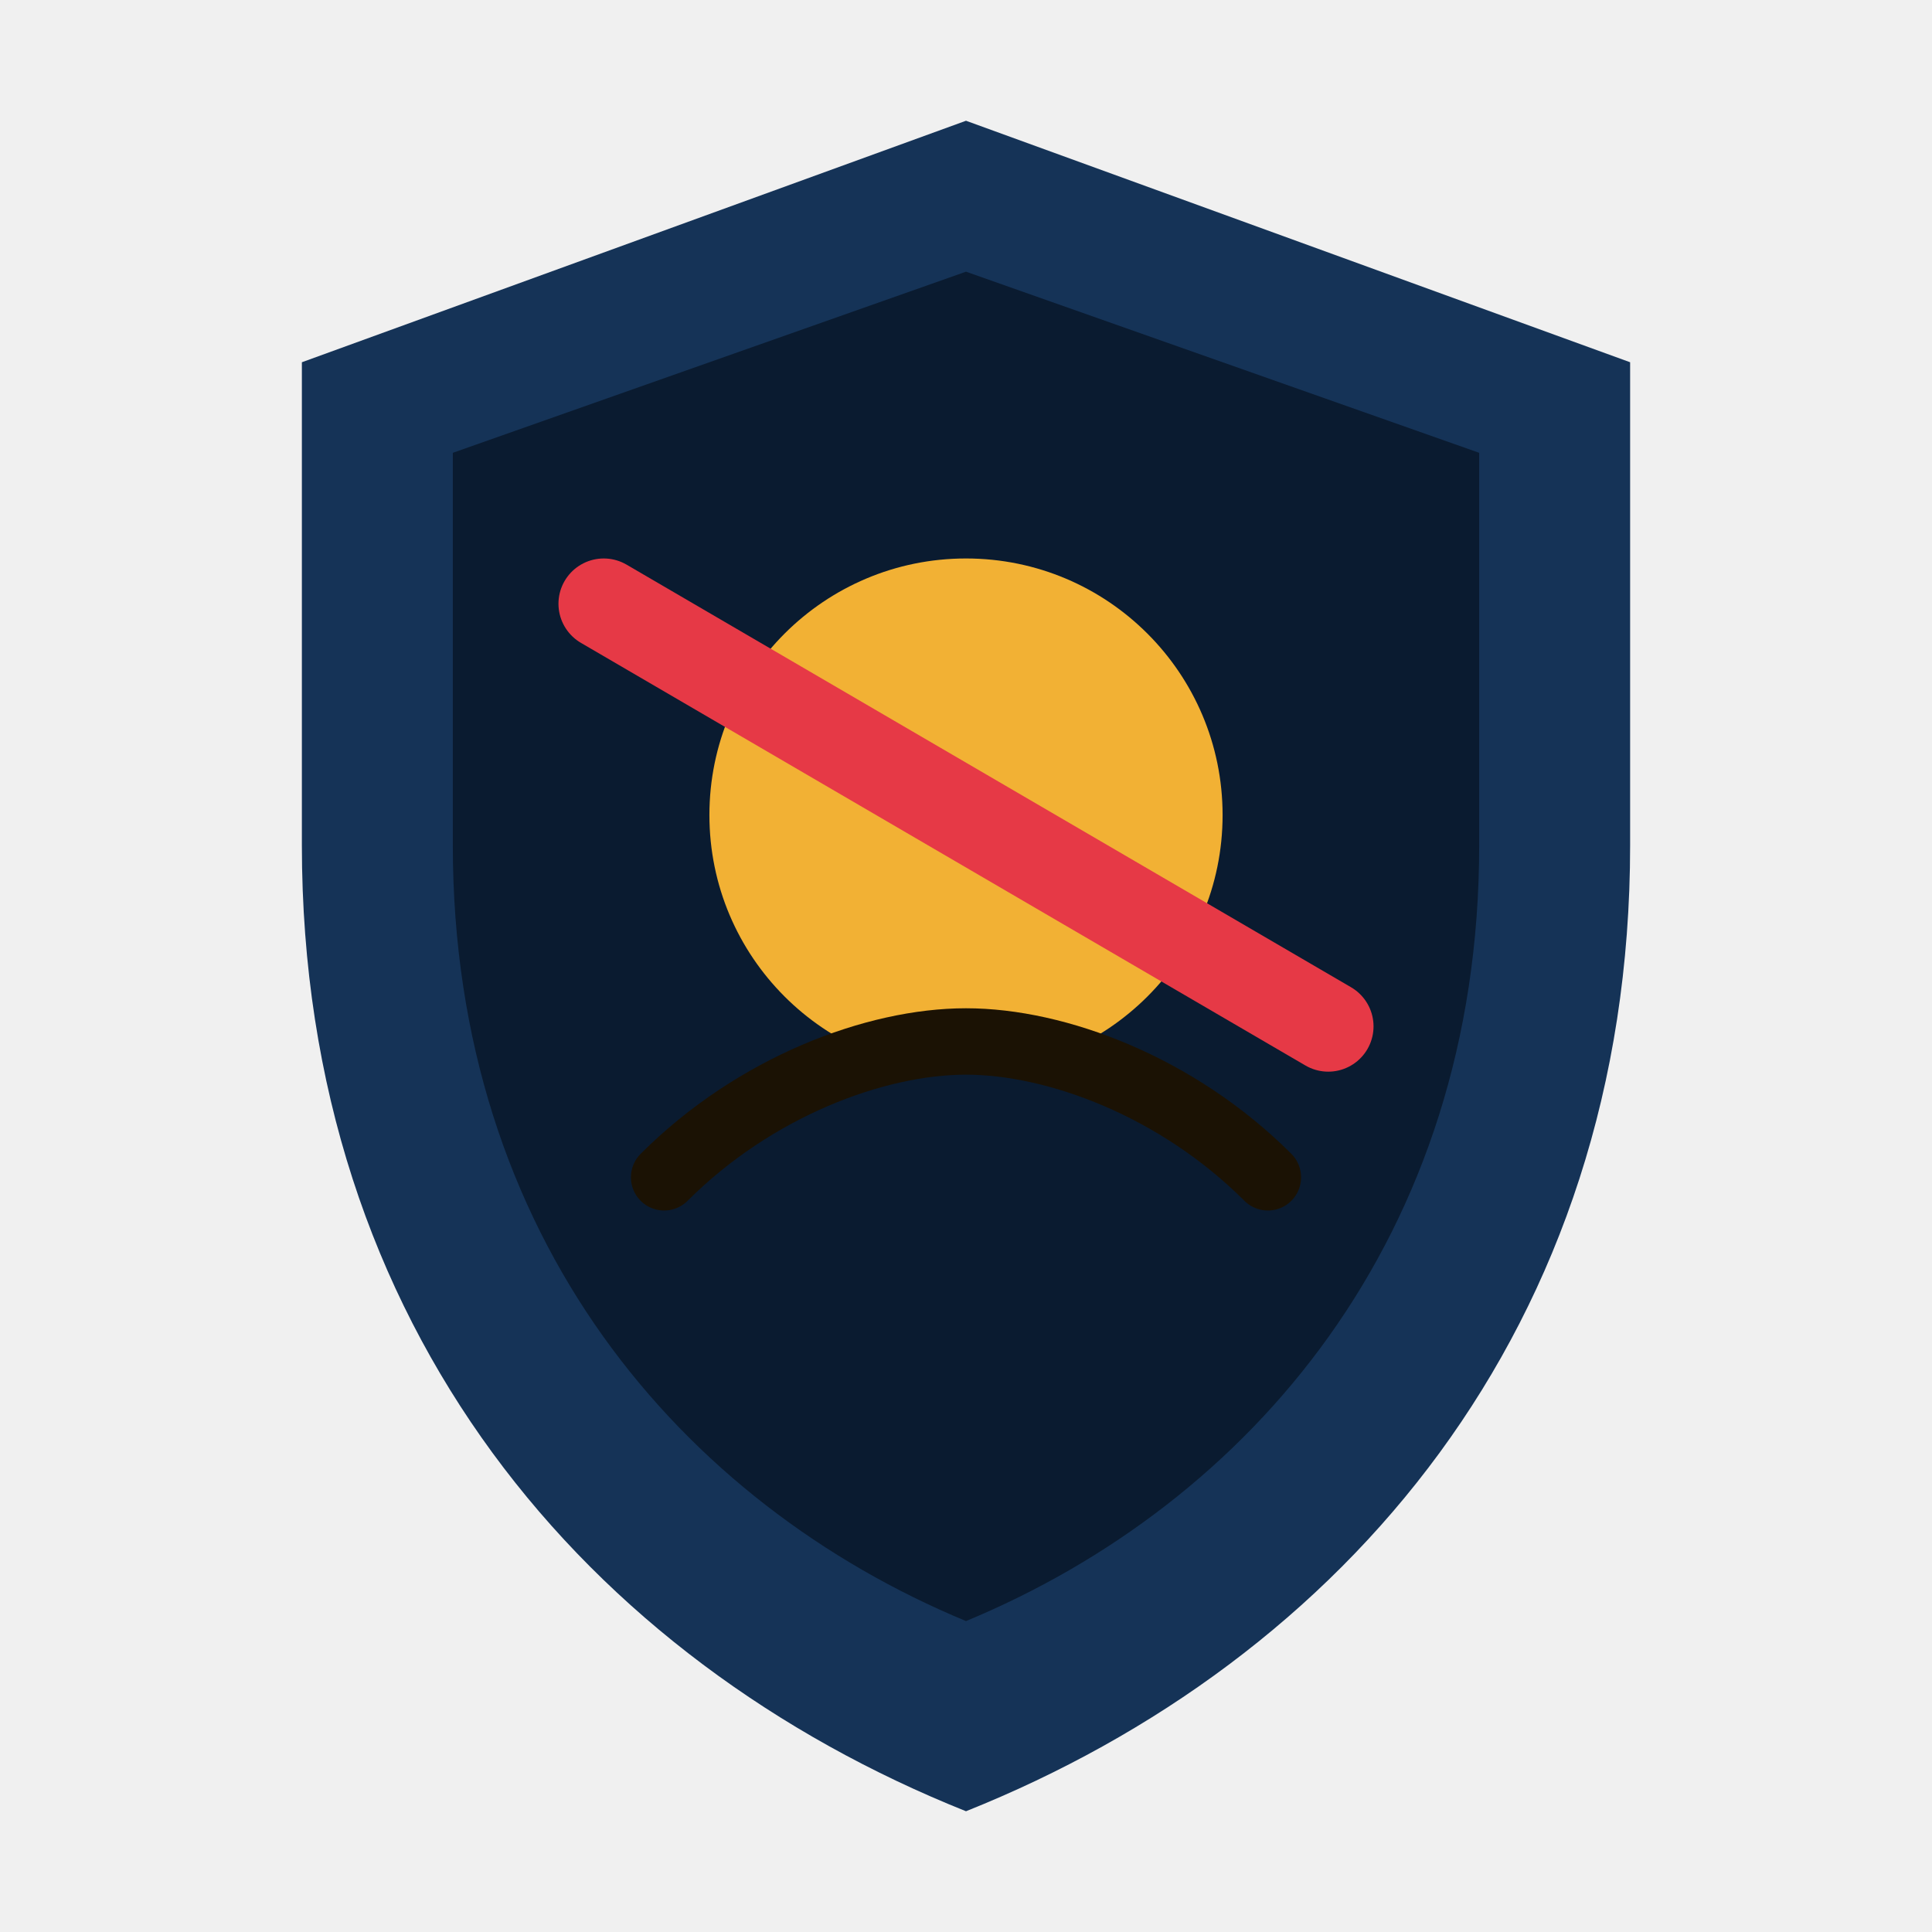
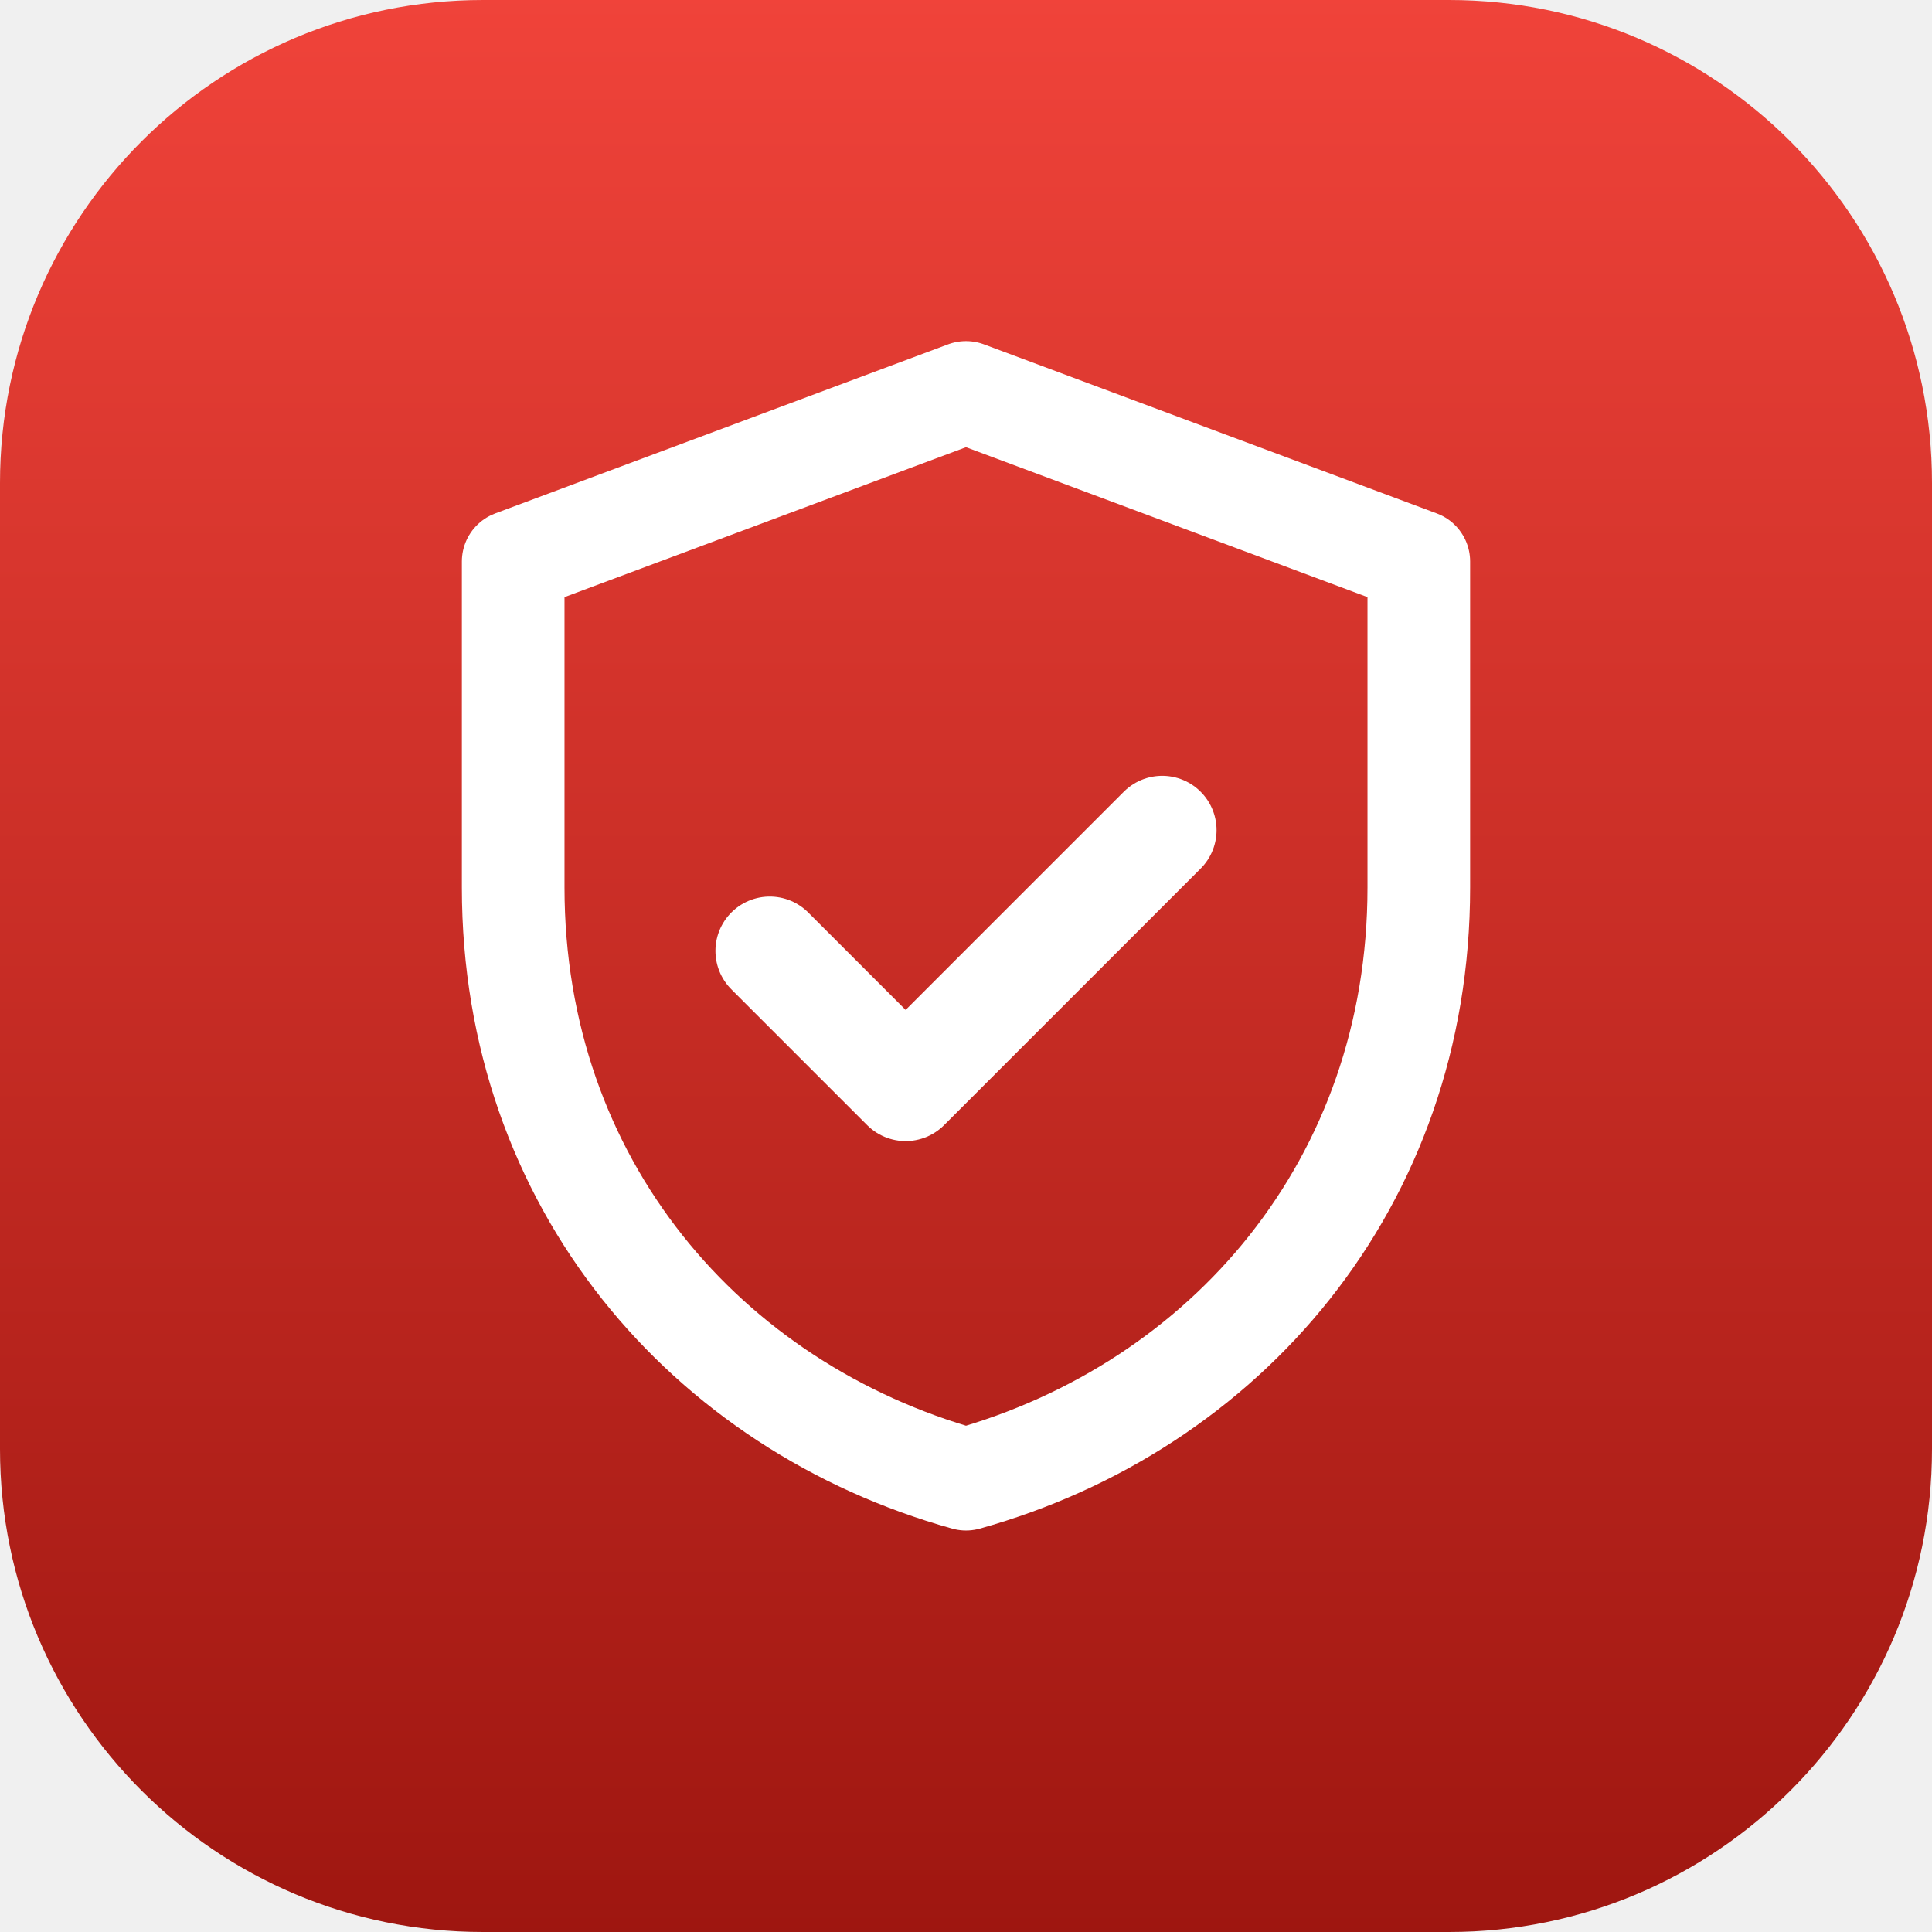
<svg xmlns="http://www.w3.org/2000/svg" viewBox="0 0 64 64" fill="none">
-   <path d="M32 4 54 12v16c0 16-9.5 27-22 32C19.5 55 10 44 10 28V12L32 4Z" fill="#153357" />
-   <path d="M32 9 49 15v13c0 13-7.6 21.8-17 25.7C22.6 49.8 15 41 15 28V15L32 9Z" fill="#0a1b30" />
-   <circle cx="32" cy="27" r="8.5" fill="#f2b134" />
-   <path d="M22 39c3-3 7-4.5 10-4.5s7 1.5 10 4.5" stroke="#1b1204" stroke-width="2.2" stroke-linecap="round" fill="none" />
-   <path d="M20 20 44 34" stroke="#e63946" stroke-width="3" stroke-linecap="round" />
+   <defs>
+     <linearGradient id="t" x1="0" y1="0" x2="0" y2="1">
+       <stop offset="0" stop-color="#F0433A" />
+       <stop offset="1" stop-color="#9E1610" />
+     </linearGradient>
+   </defs>
+   <rect width="64" height="64" rx="16" fill="url(#t)" />
+   <path d="M32 13 47 18.6v10.8c0 9.8-6.4 17.2-15 19.6-8.6-2.4-15-9.8-15-19.6V18.6L32 13Z" stroke="#fff" stroke-width="3.4" stroke-linejoin="round" />
+   <path d="M25.5 31.5 30 36l8.5-8.5" stroke="#fff" stroke-width="3.6" stroke-linecap="round" stroke-linejoin="round" />
</svg>
